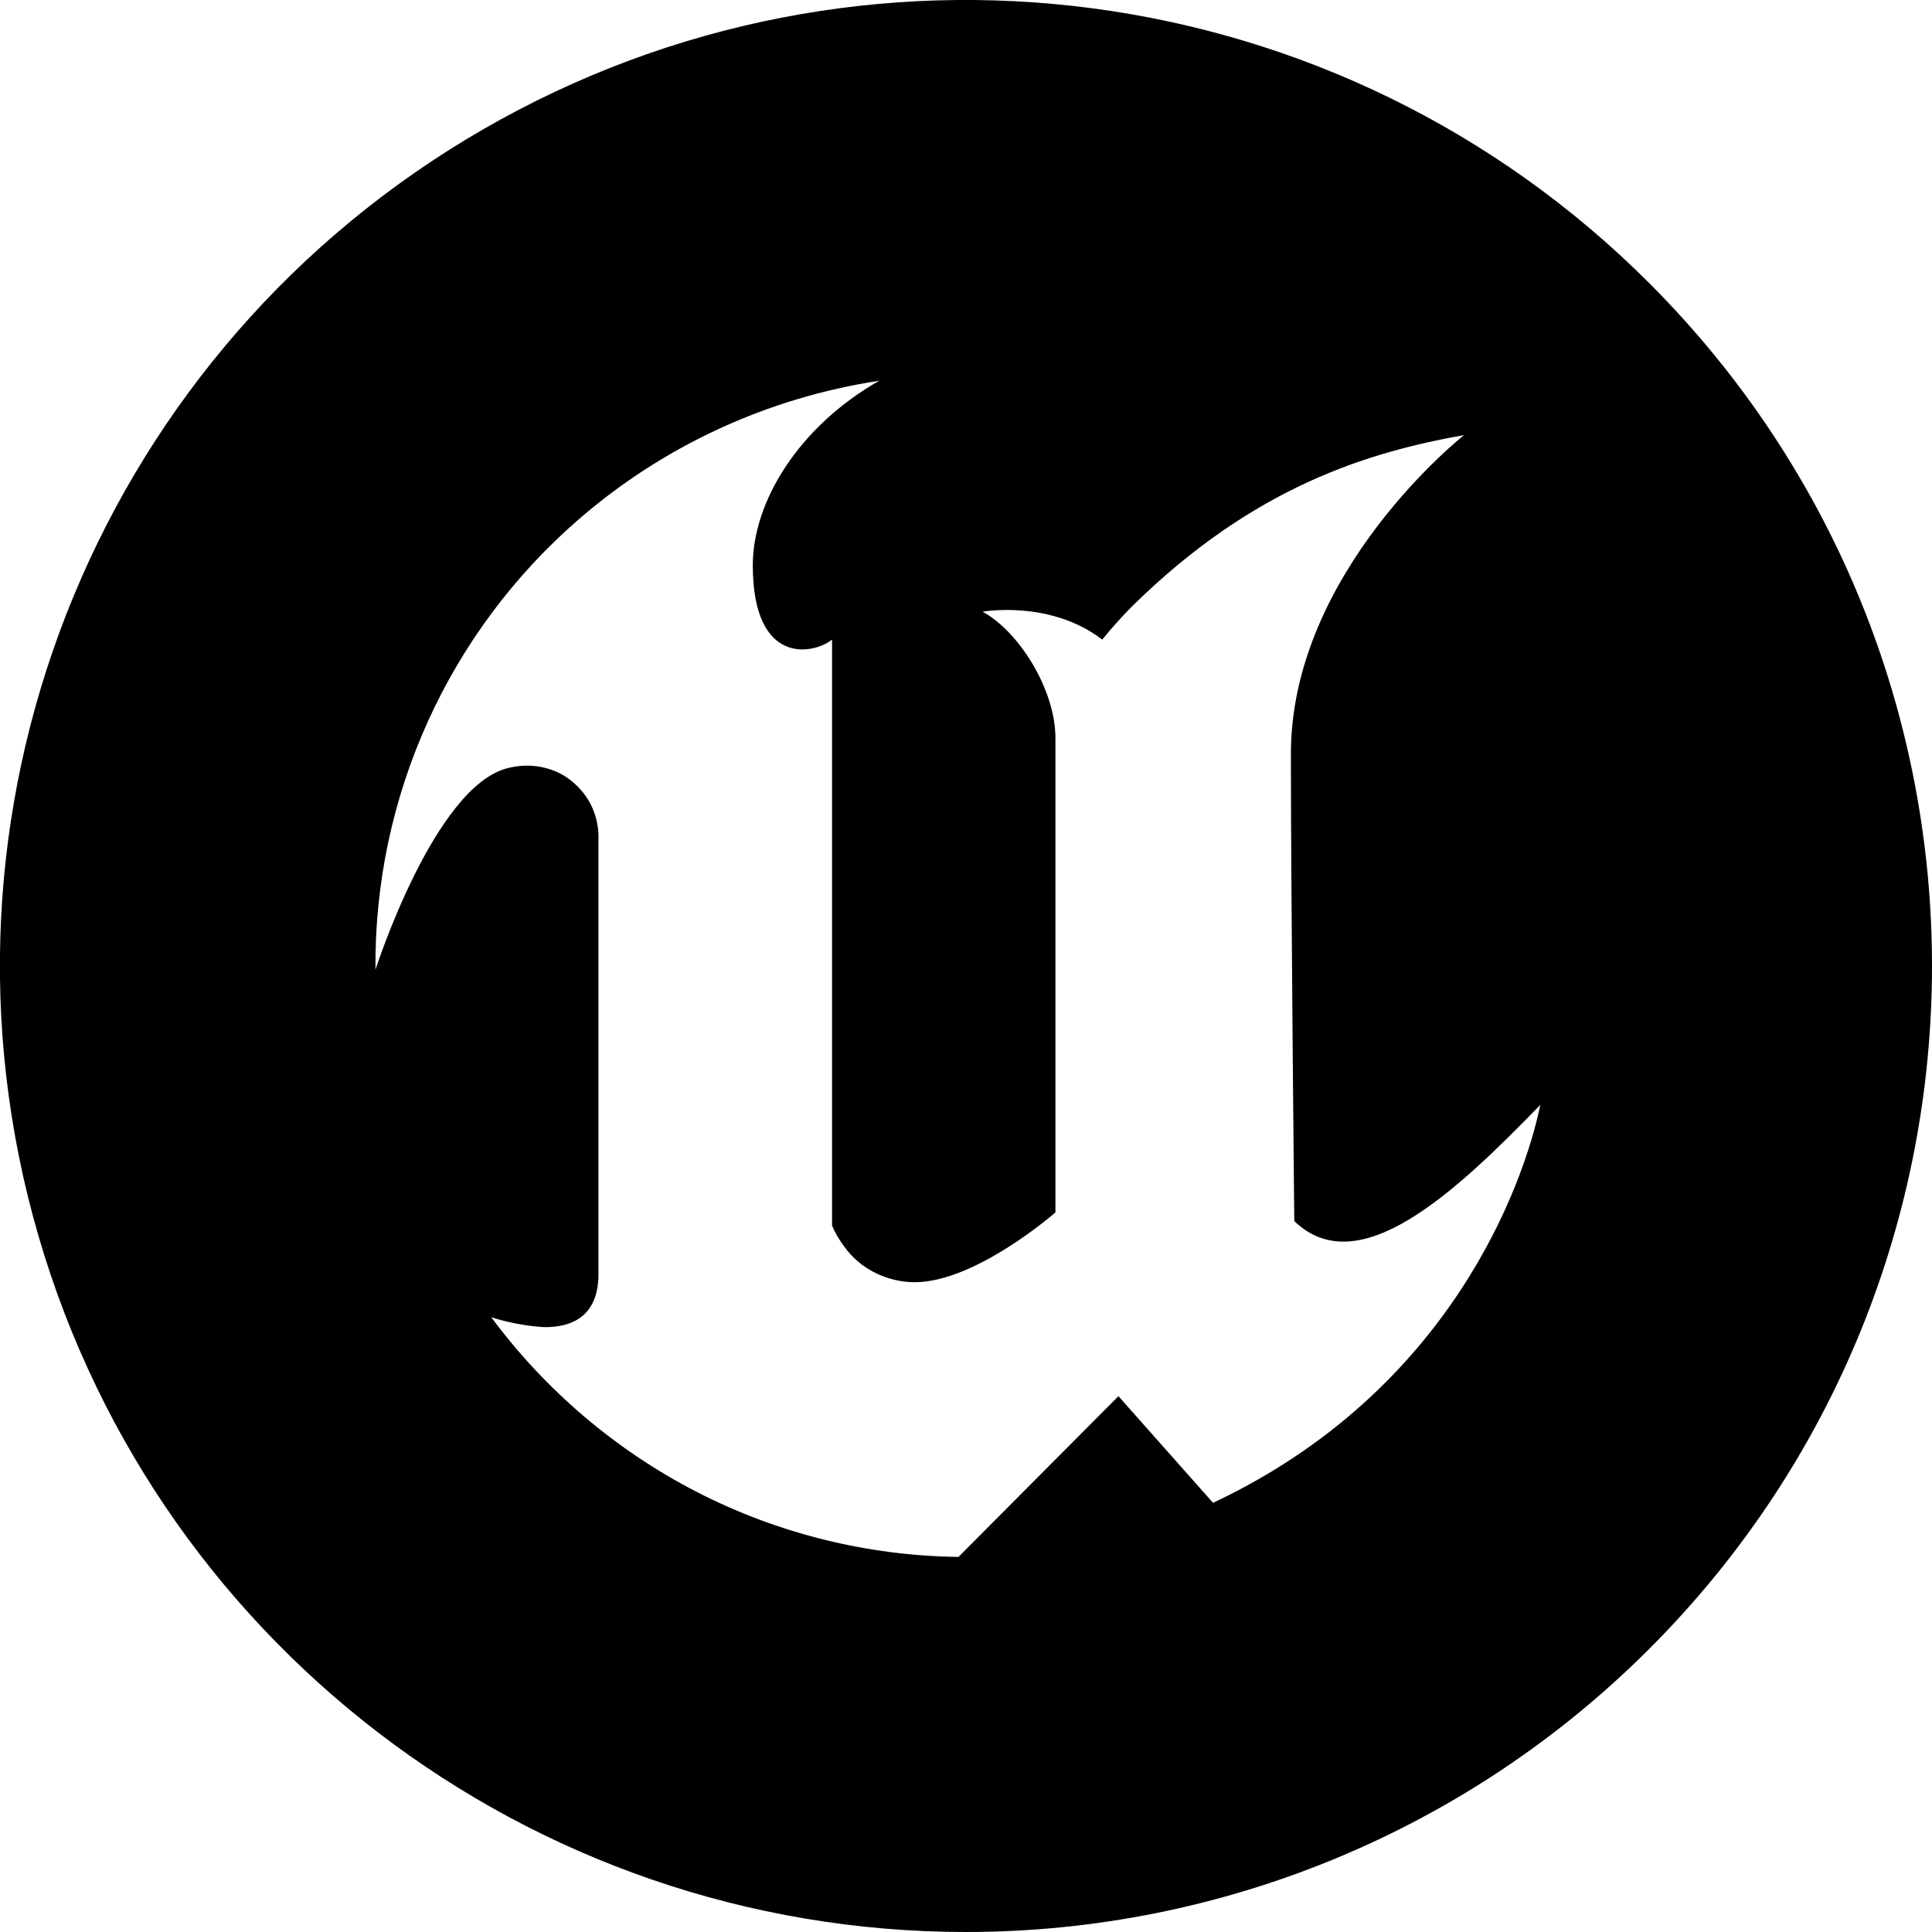
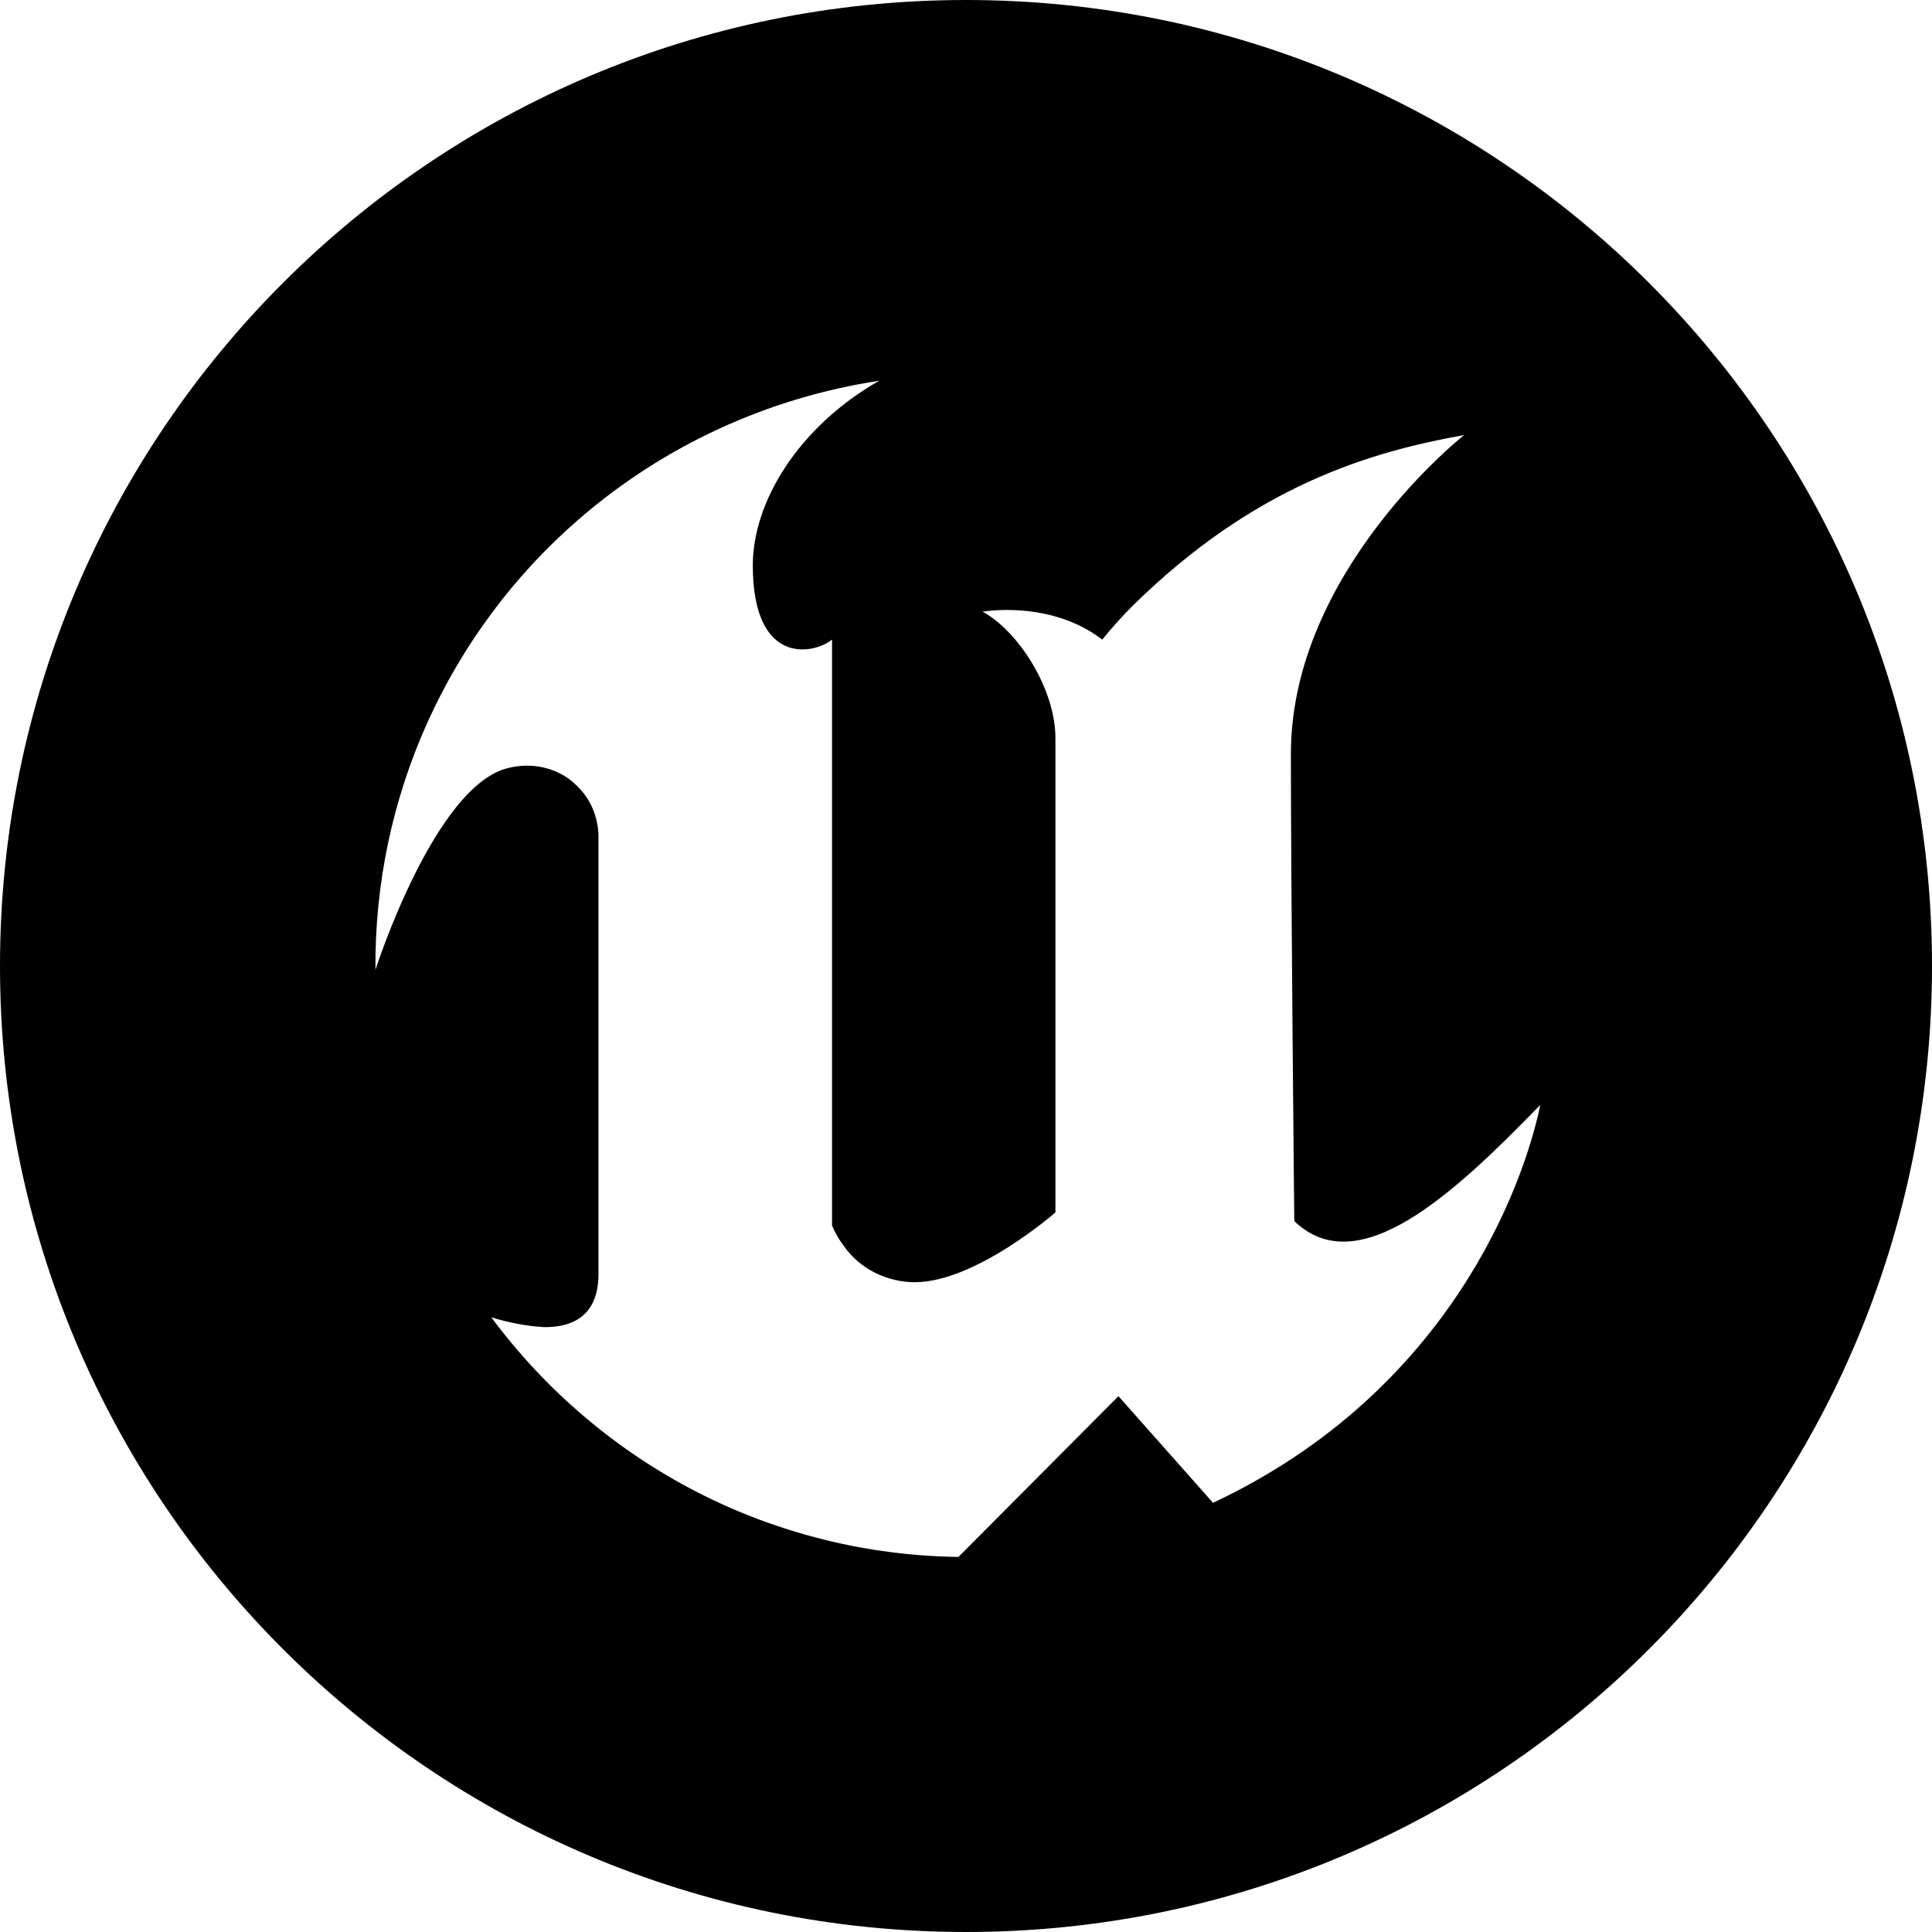
- <svg xmlns="http://www.w3.org/2000/svg" width="512" height="512" fill="currentColor" viewBox="0 0 512 512">
-   <g clip-path="url(#clip0_3021_311)">
-     <path d="M256 512a256 256 0 0 0 181.019-74.981 255.997 255.997 0 0 0 0-362.038A256 256 0 1 0 256 512m65.5-113.7L296.4 370 254 412.6c-24.1-.3-47.9-6.2-69.3-17.2s-40.1-26.9-54.5-46.3c4.5 1.4 9.2 2.3 13.9 2.6 6.9.1 14.5-2.4 14.5-14.1V222.5c.1-3-.5-5.9-1.7-8.6s-3.1-5-5.4-6.9-5-3.1-7.9-3.7-5.9-.5-8.8.2C115.2 208 99.5 257 99.5 257c-.2-22.6 4.5-45 13.8-65.6s23-39 40.1-53.8c22.5-19.5 50.1-32.2 79.6-36.7-21.4 12.2-33.5 32.1-33.5 48.9 0 26.9 16.2 23.6 21 19.7v155.3c.8 1.9 1.9 3.8 3.2 5.5 2.1 3 5 5.4 8.2 7s6.9 2.5 10.5 2.5c16.2 0 37.3-18.5 37.3-18.5V195.6c0-12.8-9.6-28.2-19.3-33.5 0 0 17.9-3.2 31.7 7.4 2.6-3.2 5.3-6.2 8.2-9.1 32.2-31.6 62.5-40.6 87.7-45.1 0 0-45.9 36.1-45.9 84.5 0 36 .9 123.8.9 123.8 17 16.4 42.4-7.3 65.2-30.8-4.4 21.3-24 75.9-86.6 105.4z" />
-   </g>
-   <defs>
-     <clipPath id="clip0_3021_311">
-       <path d="M0 0h512v512H0z" />
-     </clipPath>
-   </defs>
+ <svg xmlns="http://www.w3.org/2000/svg" fill="currentColor" viewBox="0 0 512 512">
+   <path d="M256 512a256 256 0 1 0 0-512 256 256 0 1 0 0 512m65.5-113.7L296.4 370 254 412.6c-24.1-.3-47.9-6.2-69.3-17.2s-40.1-26.9-54.5-46.3c4.5 1.4 9.2 2.3 13.9 2.6 6.9.1 14.5-2.4 14.5-14.1V222.5c.1-3-.5-5.9-1.7-8.6s-3.1-5-5.4-6.9-5-3.1-7.9-3.7-5.9-.5-8.8.2C115.2 208 99.5 257 99.5 257c-.2-22.6 4.5-45 13.8-65.6s23-39 40.1-53.8c22.5-19.5 50.1-32.2 79.6-36.7-21.4 12.2-33.5 32.1-33.5 48.9 0 26.9 16.2 23.6 21 19.7v155.3c.8 1.9 1.9 3.8 3.2 5.5 2.1 3 5 5.4 8.2 7s6.9 2.5 10.5 2.5c16.2 0 37.3-18.5 37.3-18.5V195.6c0-12.8-9.6-28.2-19.3-33.5 0 0 17.9-3.2 31.7 7.4 2.6-3.2 5.3-6.2 8.2-9.1 32.2-31.6 62.5-40.6 87.7-45.1 0 0-45.9 36.1-45.9 84.5 0 36 .9 123.8.9 123.8 17 16.4 42.4-7.3 65.2-30.8-4.4 21.3-24 75.9-86.6 105.4z" />
</svg>
